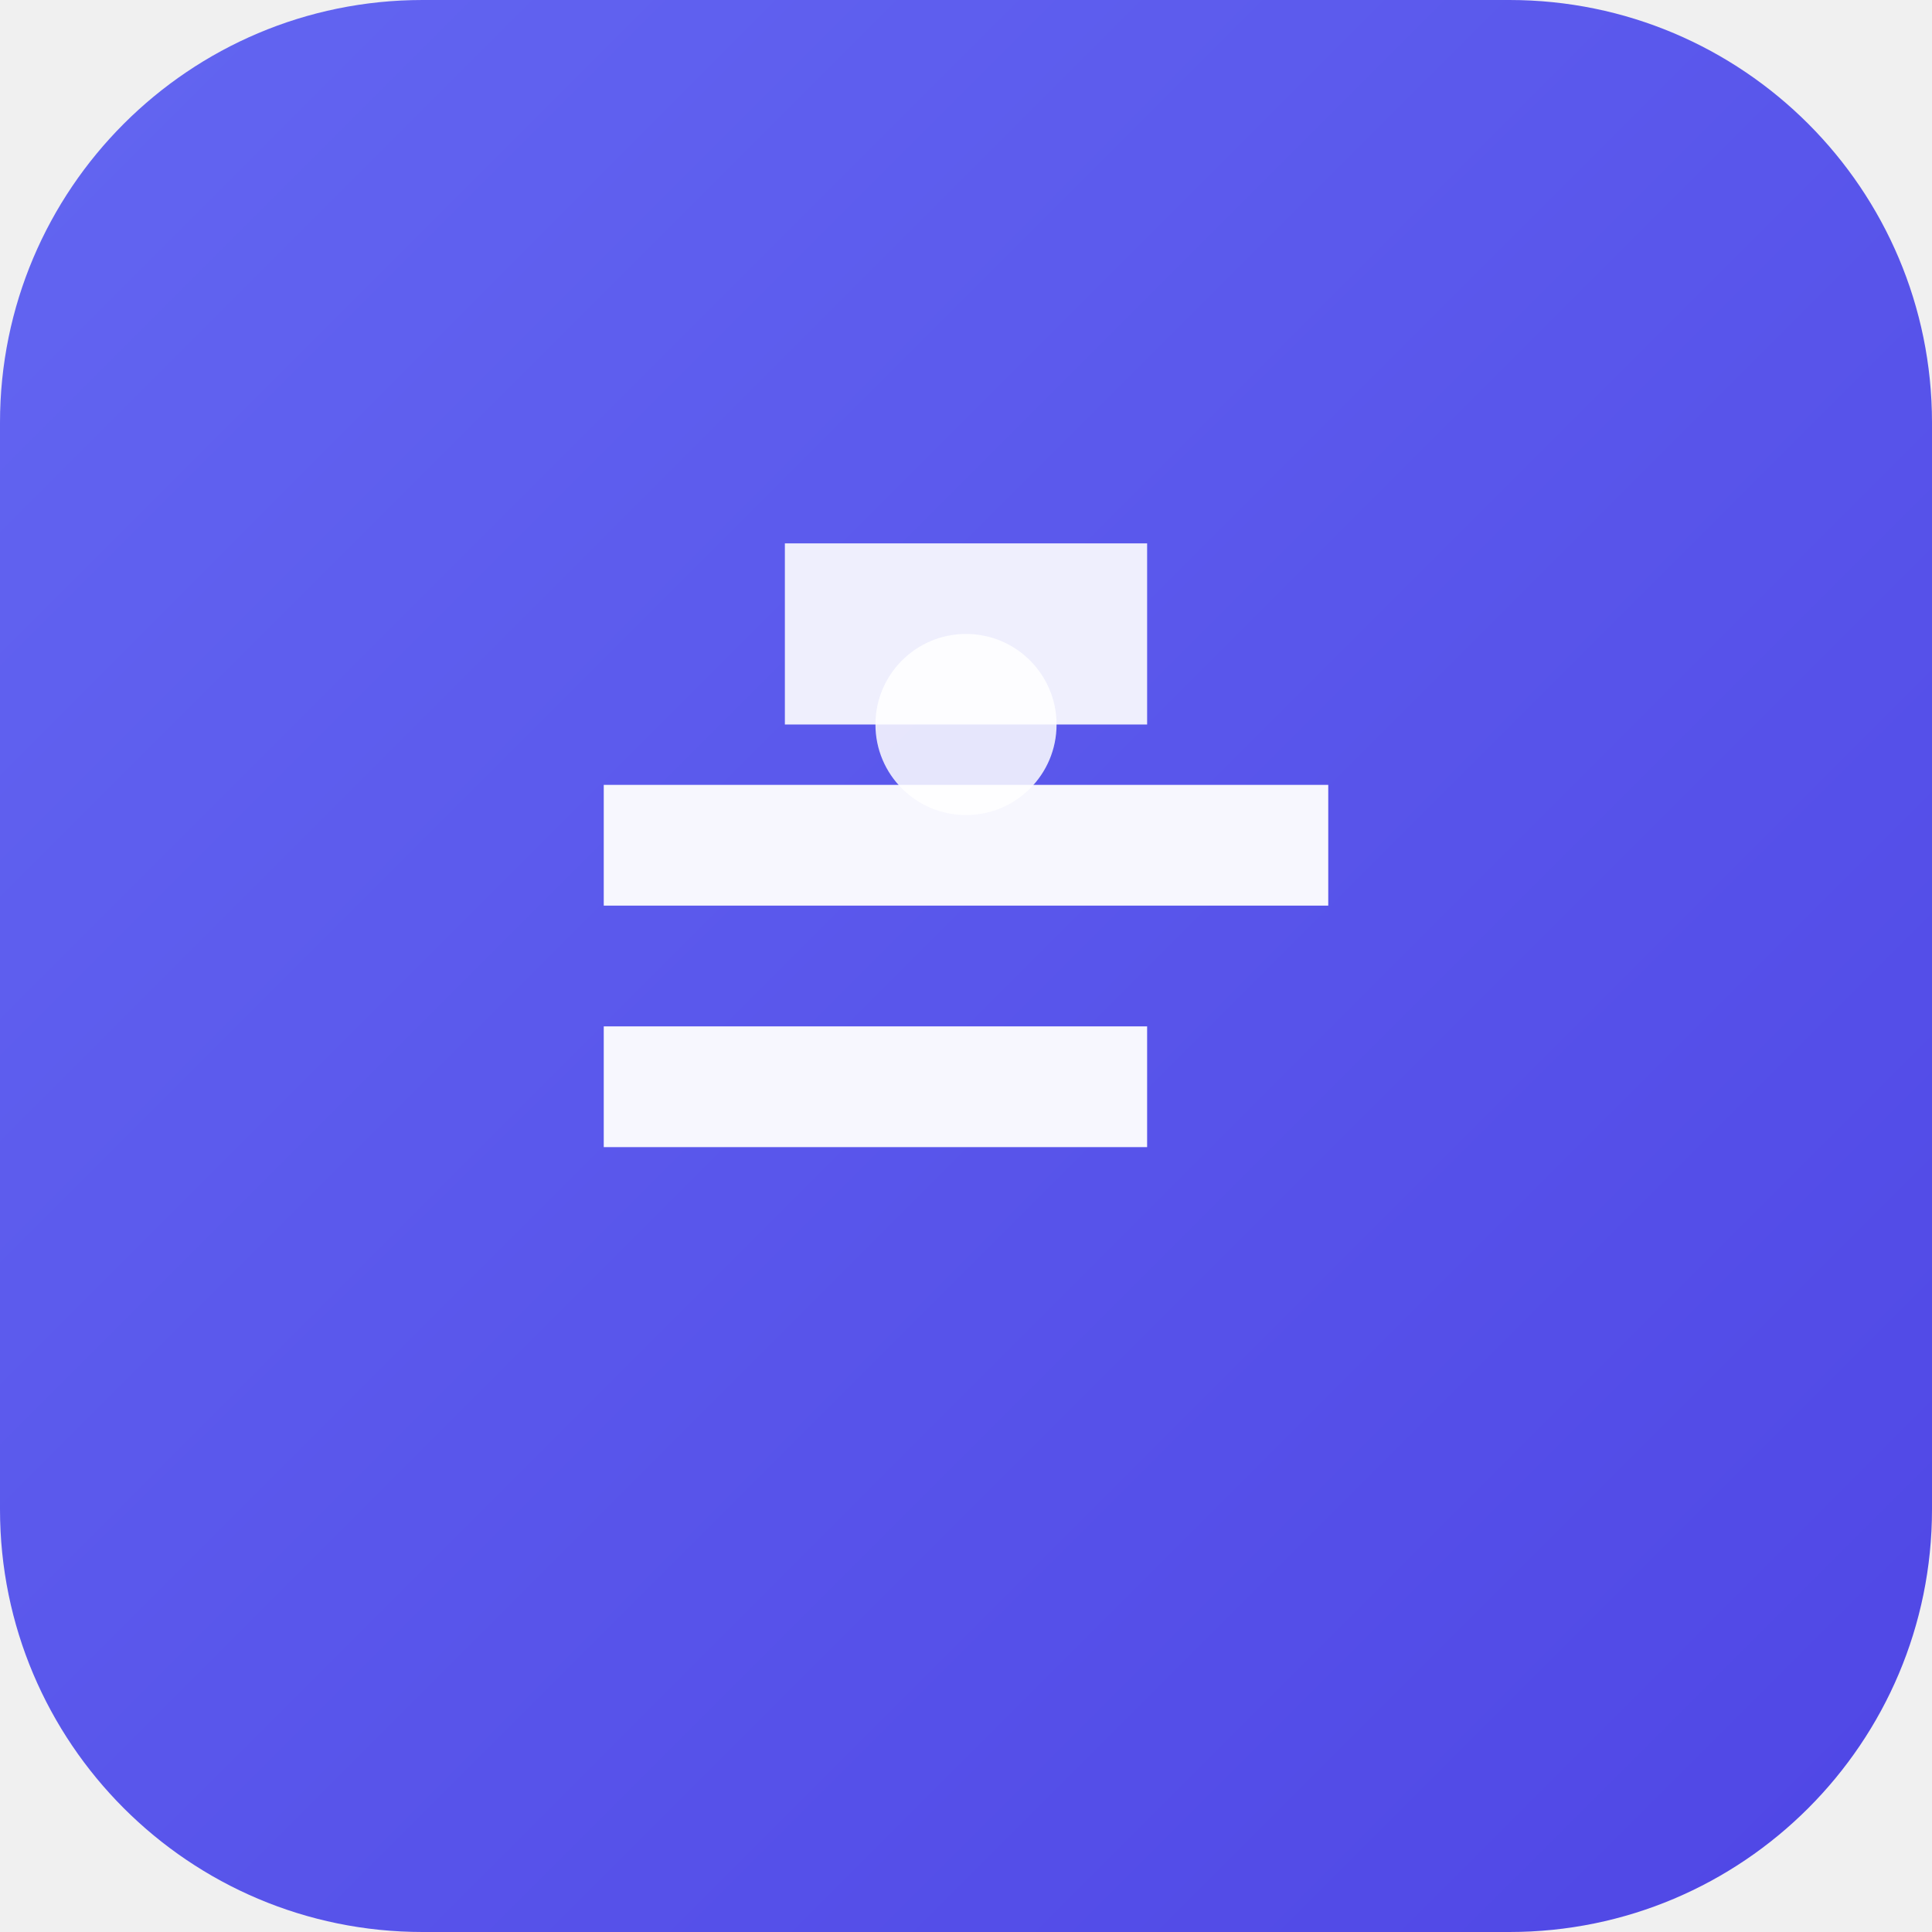
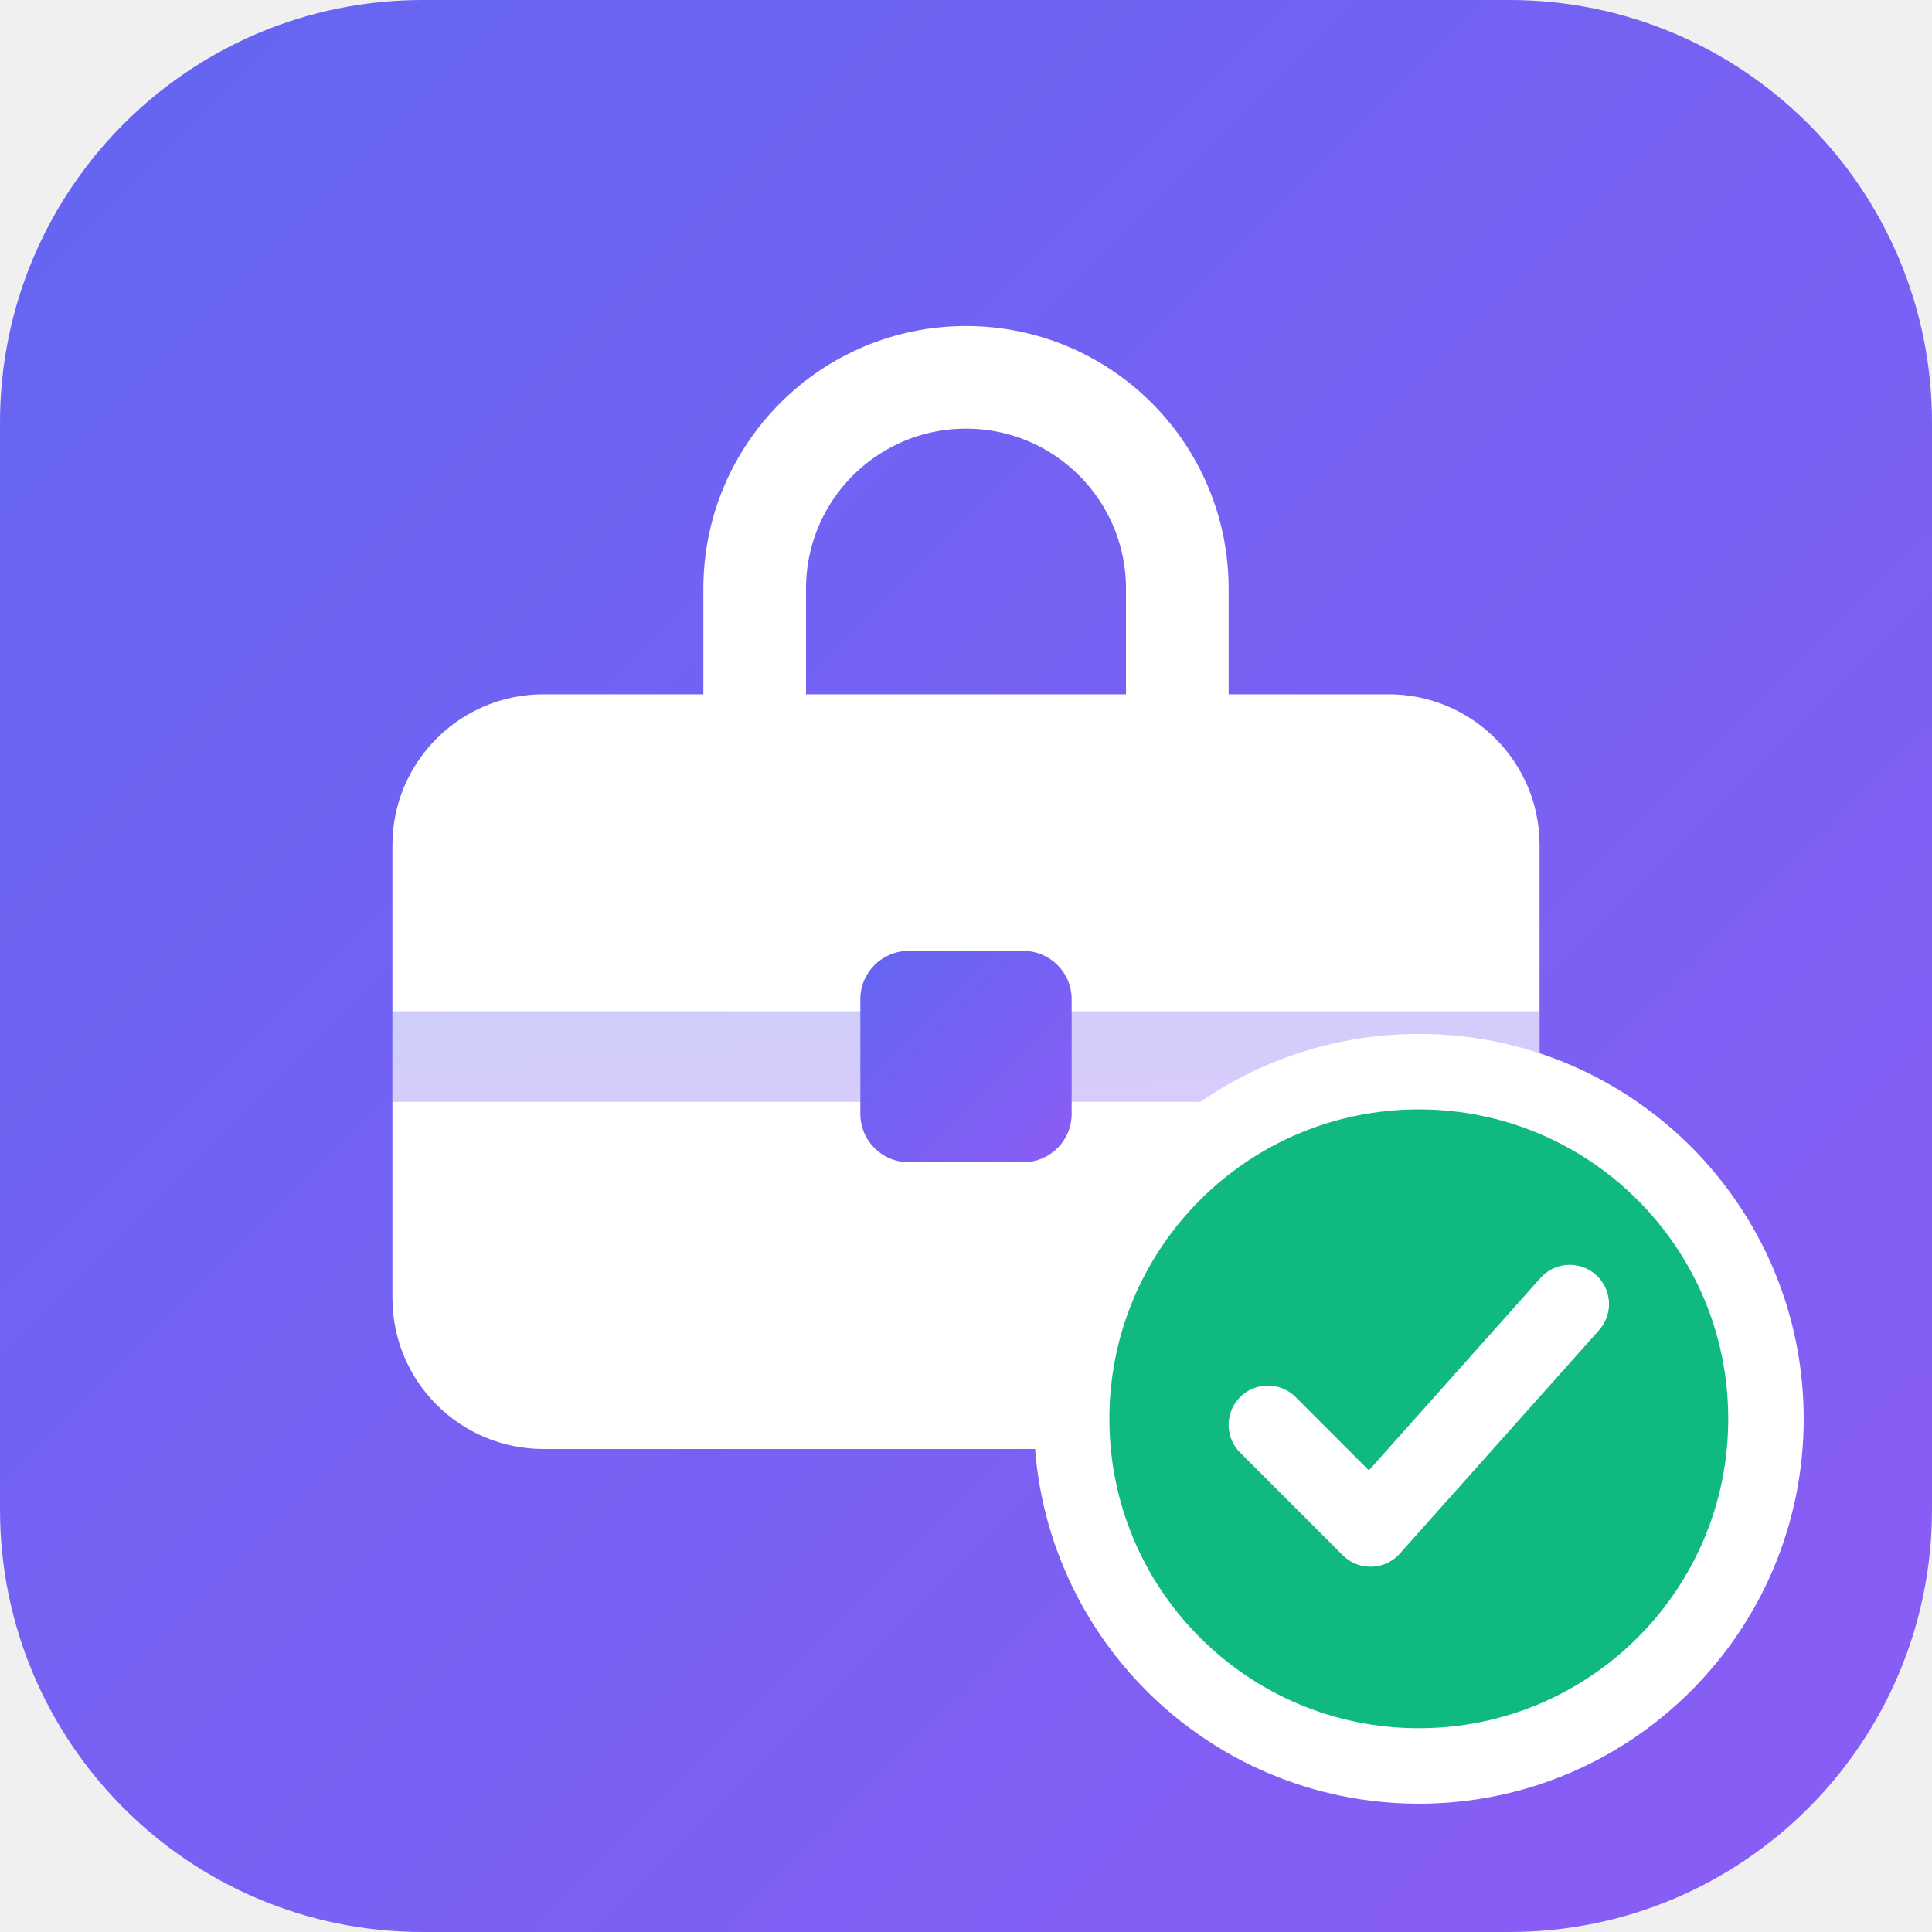
<svg xmlns="http://www.w3.org/2000/svg" viewBox="0 0 64 64">
  <defs>
    <linearGradient id="bg" x1="0" y1="0" x2="1" y2="1">
      <stop offset="0%" stop-color="#6366f1" />
-       <stop offset="100%" stop-color="#4f46e5" />
+       <stop offset="100%" stop-color="#8b5cf6" />
    </linearGradient>
  </defs>
  <rect width="64" height="64" rx="14" fill="url(#bg)" />
-   <path d="M20 26h24v4H20zM20 34h18v4H20z" fill="#ffffff" opacity="0.95" />
-   <path d="M26 18h12v6H26z" fill="#ffffff" opacity="0.9" />
-   <circle cx="32" cy="24" r="3" fill="#ffffff" opacity="0.85" />
+   <path d="M25 23v-3.5a7 7 0 0 1 14 0V23" fill="none" stroke="#ffffff" stroke-width="3.4" stroke-linecap="round" />
+   <rect x="13" y="23" width="38" height="25" rx="5" fill="#ffffff" />
+   <rect x="13" y="33.5" width="38" height="3" fill="url(#bg)" opacity="0.32" />
+   <rect x="28.5" y="31.5" width="7" height="7" rx="1.6" fill="url(#bg)" />
+   <circle cx="47" cy="47" r="11.5" fill="#10b981" stroke="#ffffff" stroke-width="2.5" />
+   <path d="M42 47.2l3.4 3.4 6.6-7.4" fill="none" stroke="#ffffff" stroke-width="2.6" stroke-linecap="round" stroke-linejoin="round" />
</svg>
